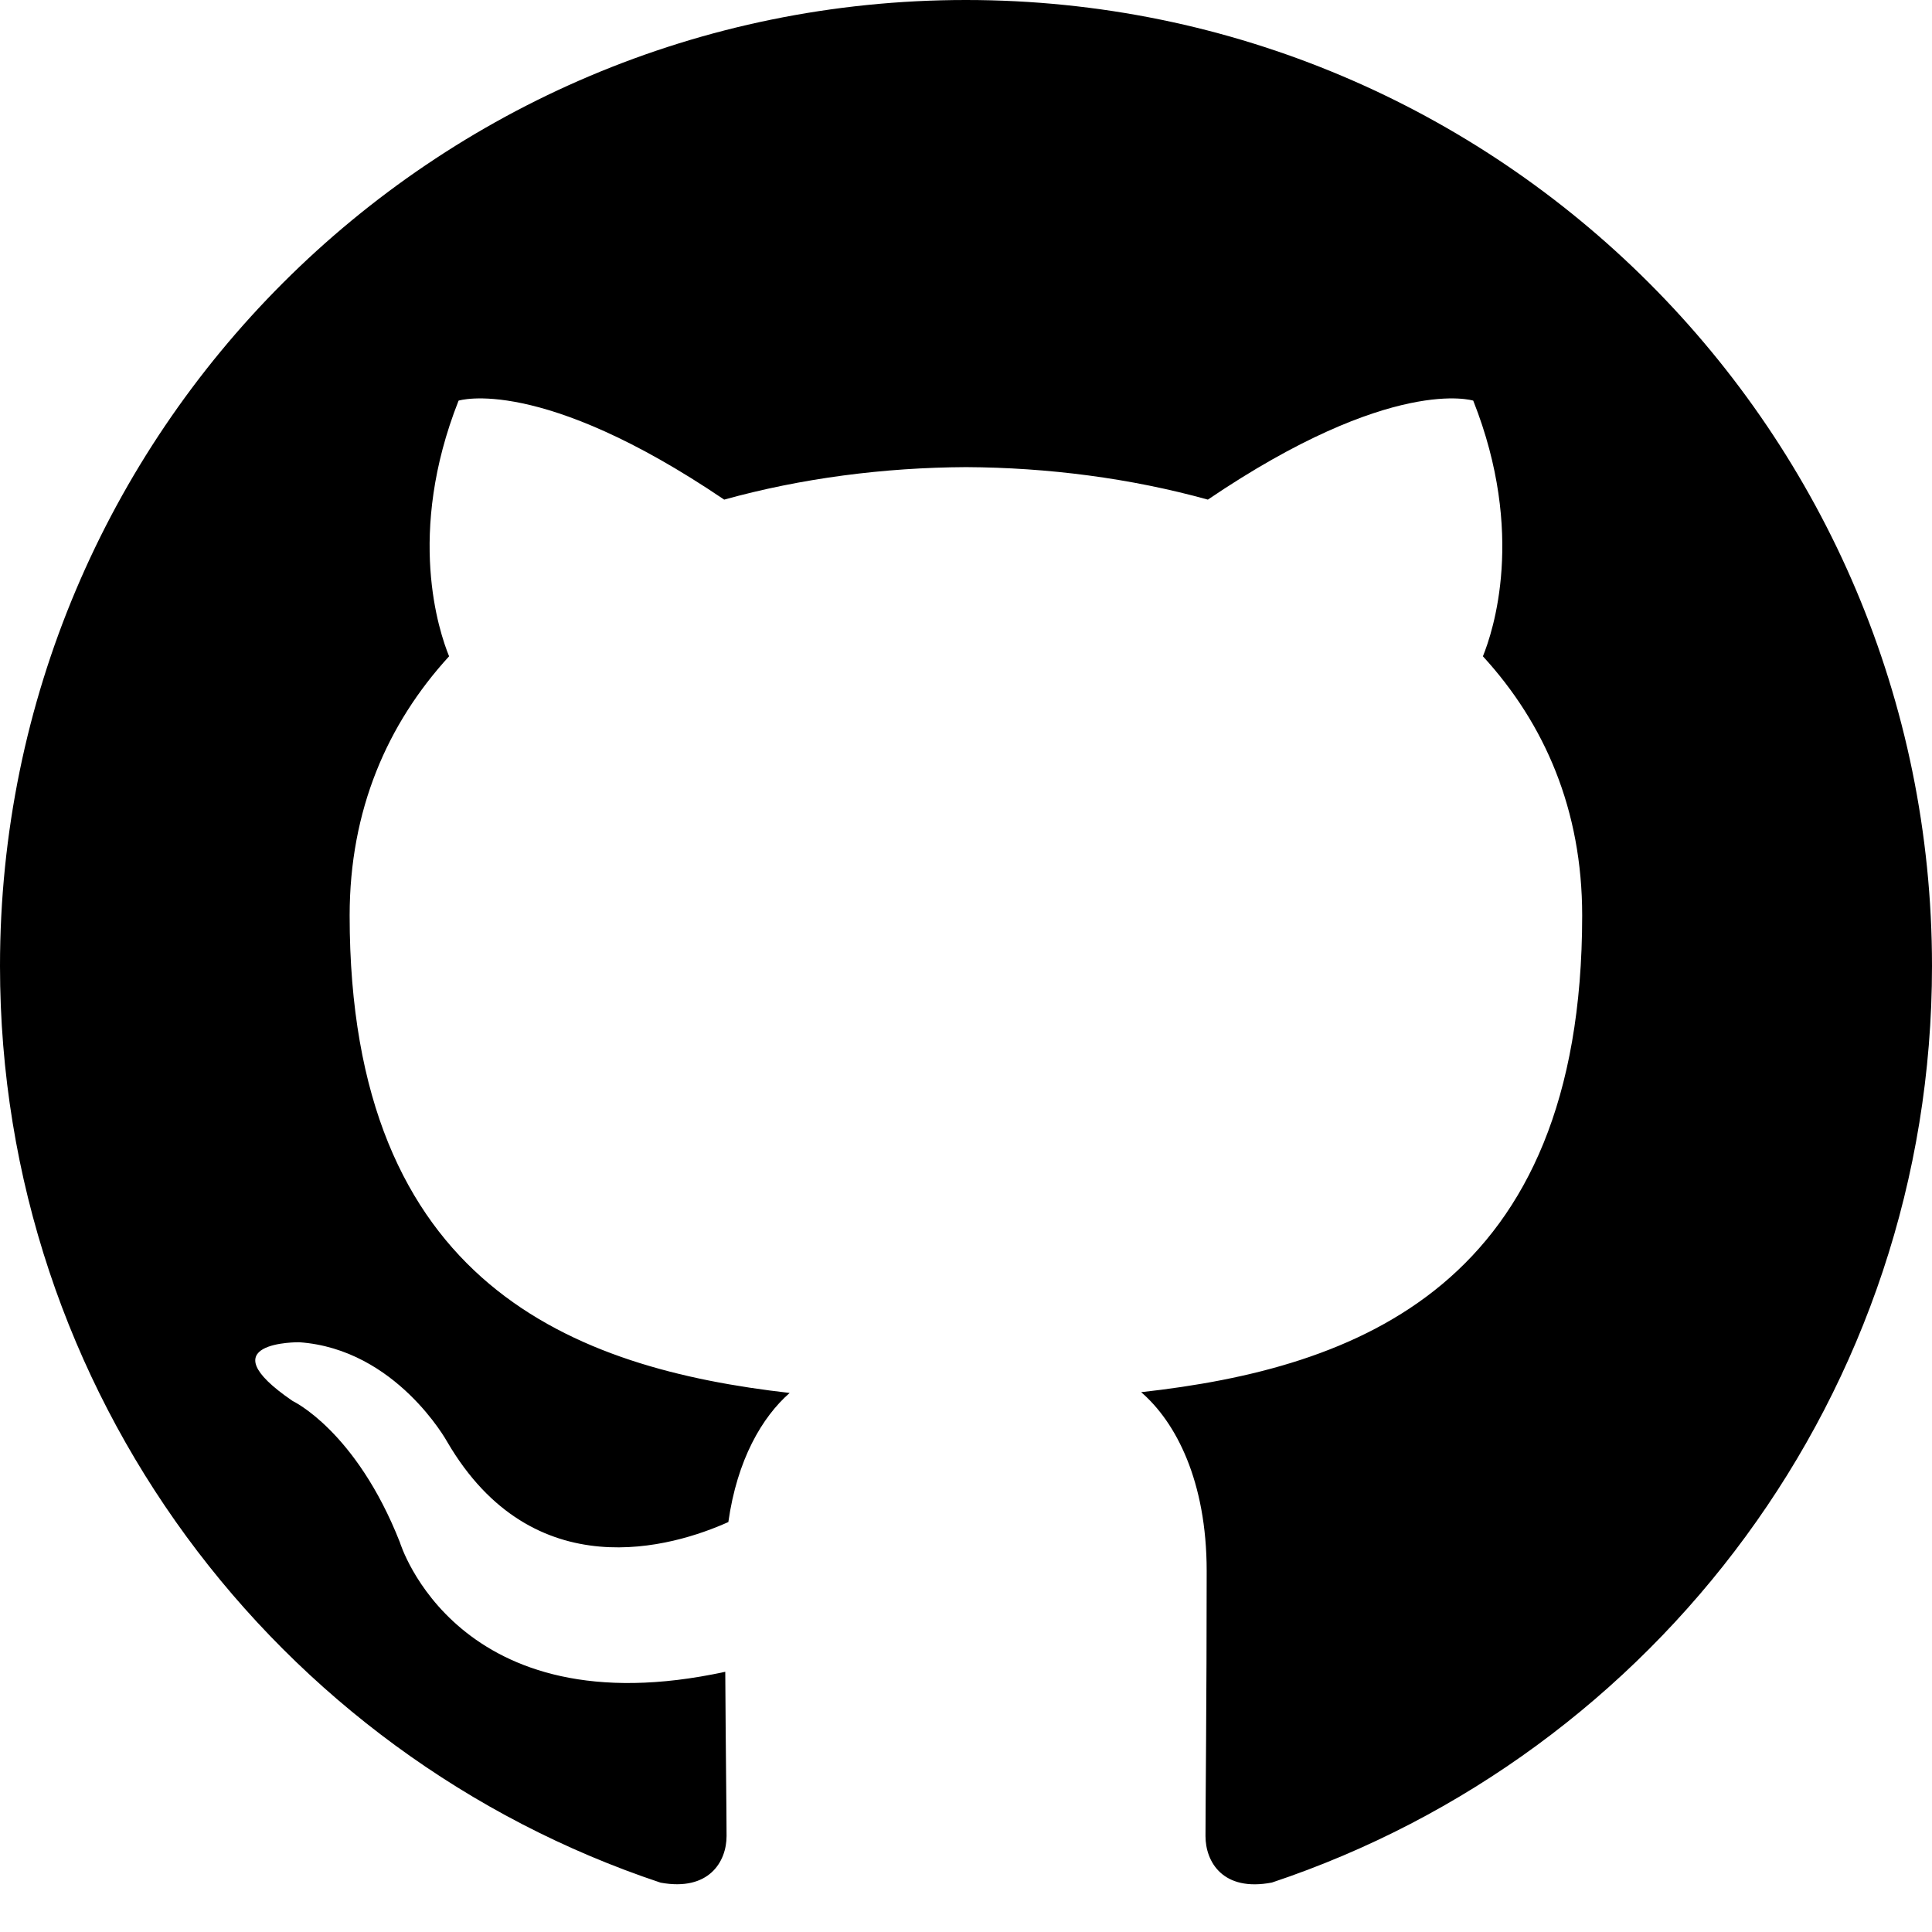
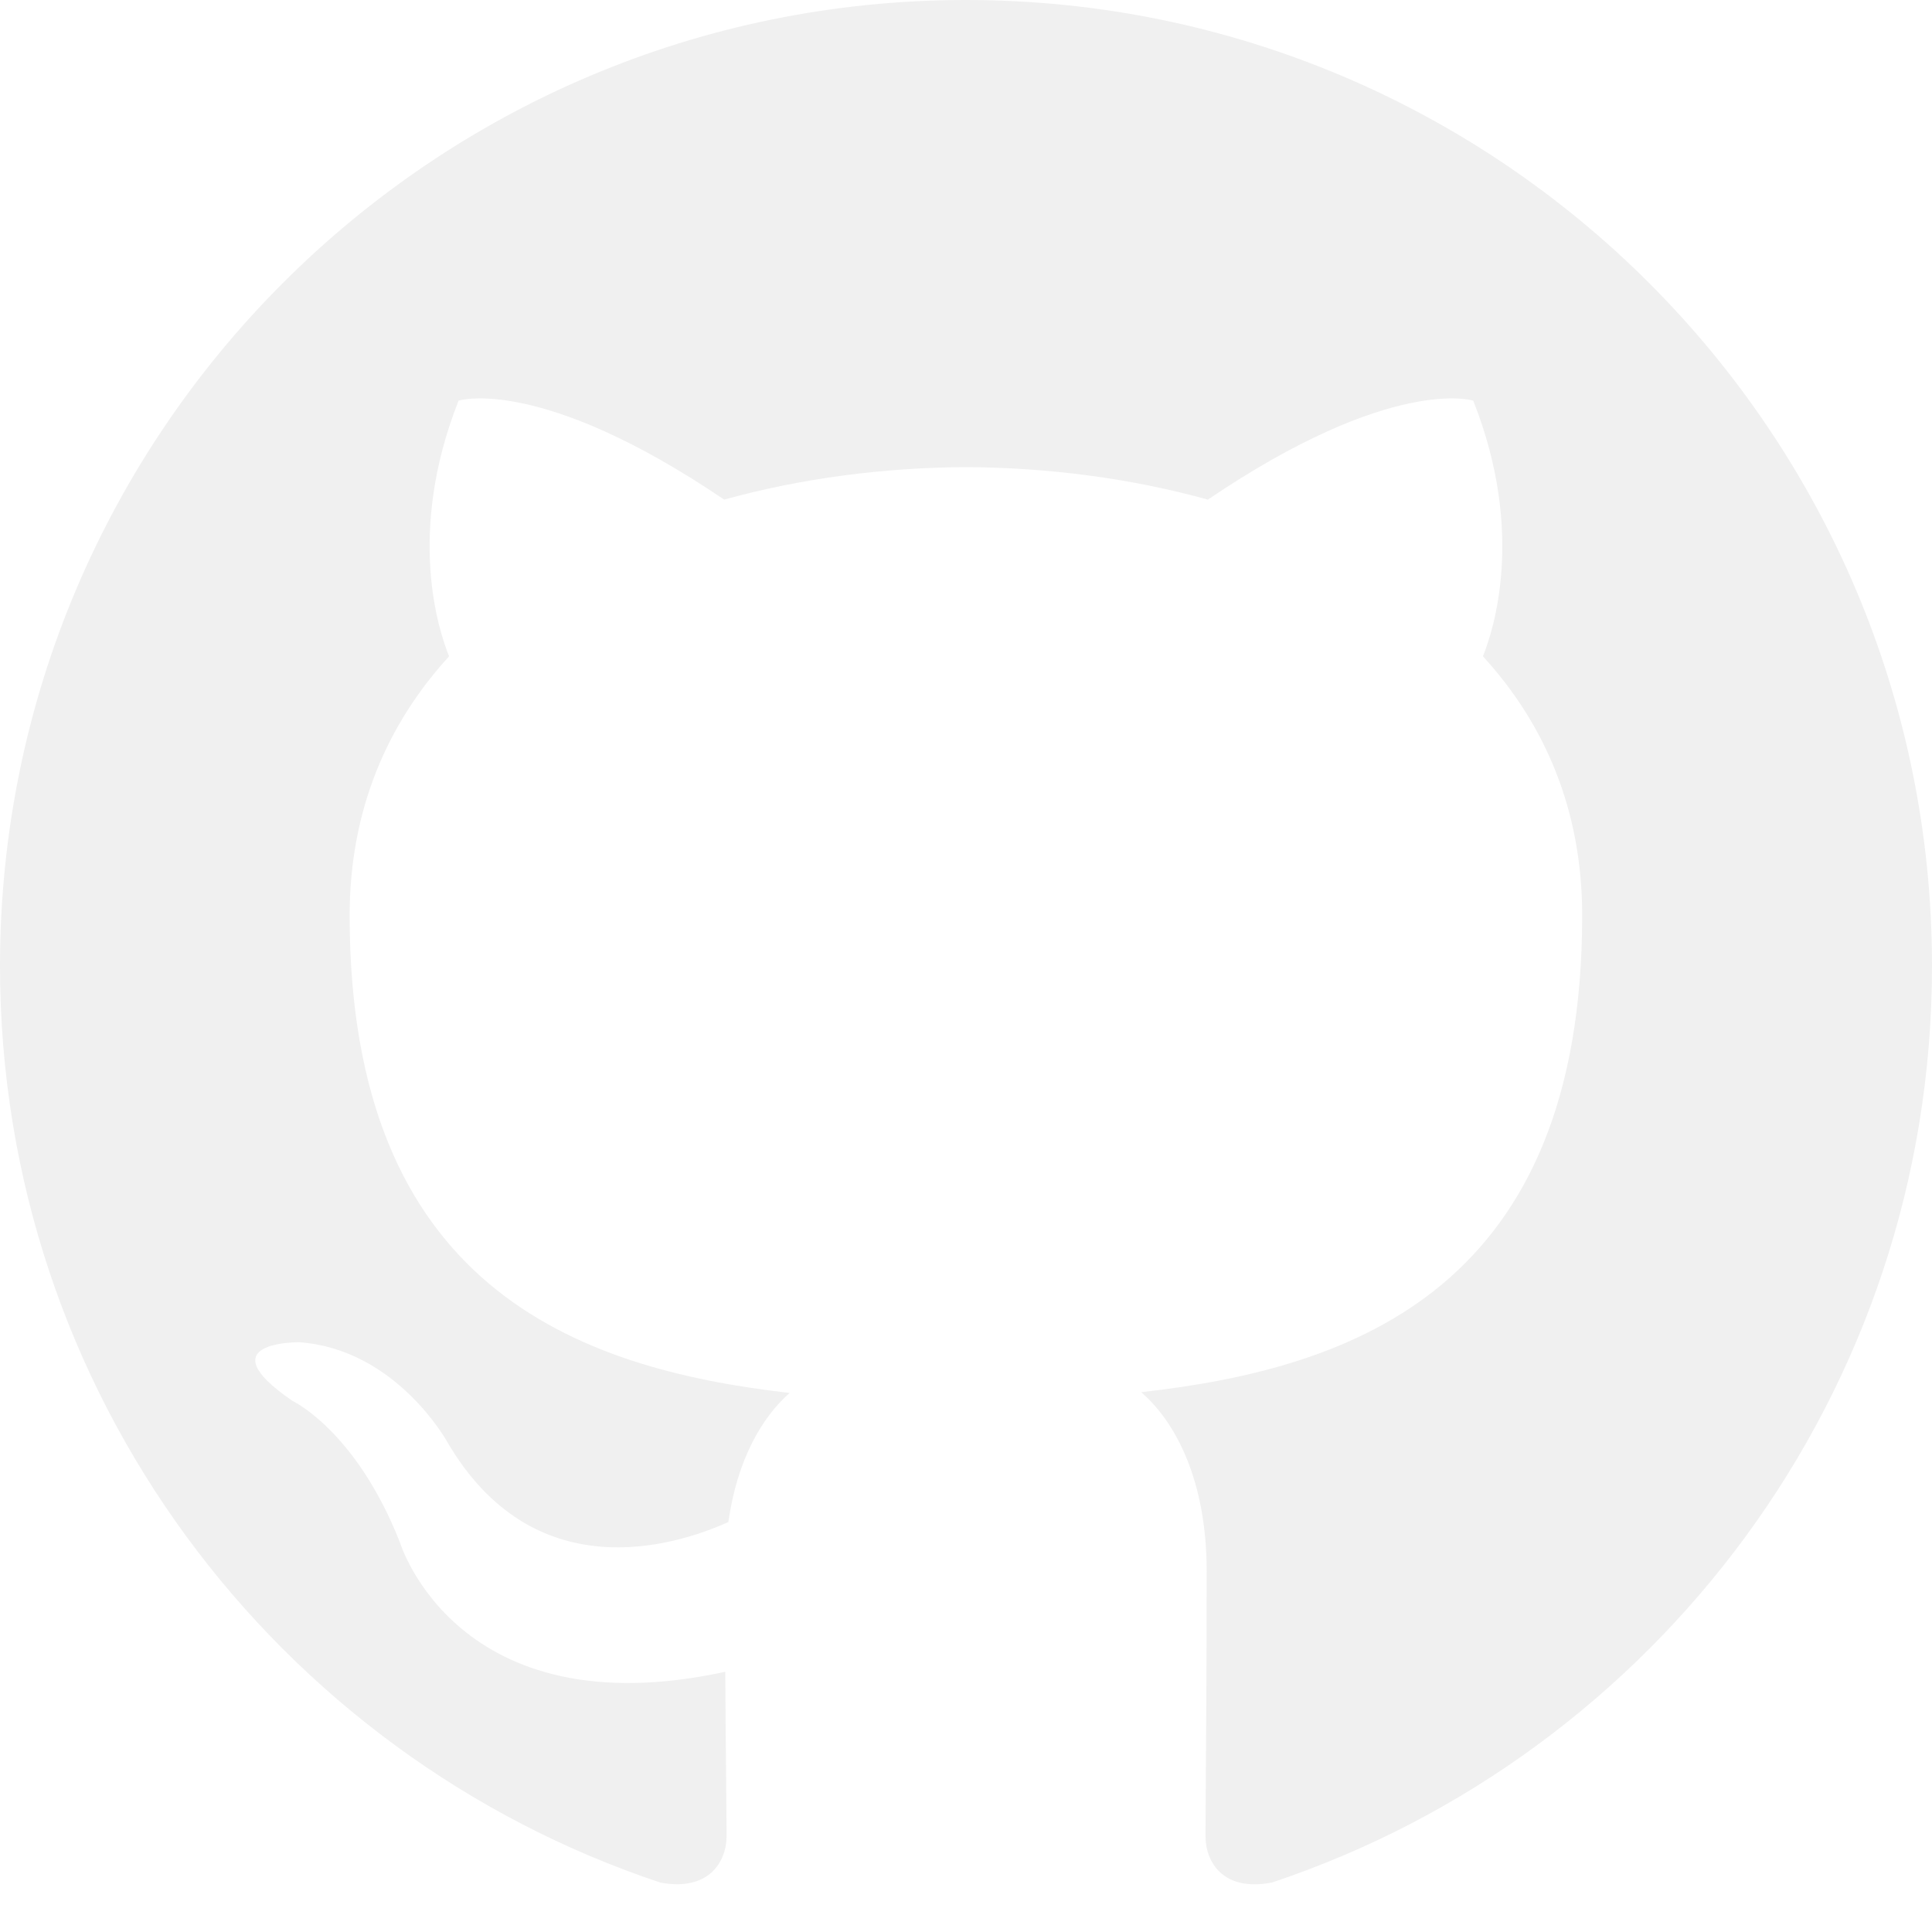
<svg xmlns="http://www.w3.org/2000/svg" viewBox="1363.20 -4445.45 325.79 325.79">
-   <g transform="scale(1, -1)">
+   <g fill="#f0f0f0" transform="scale(1, -1)">
    <path d="m 1526.08,4445.45 c -89.94,0 -162.88,-72.93 -162.88,-162.9 0,-71.96 46.67,-133.02 111.4,-154.57 8.15,-1.49 11.12,3.54 11.12,7.86 0,3.87 -0.14,14.11 -0.22,27.7 -45.31,-9.84 -54.87,21.84 -54.87,21.84 -7.41,18.82 -18.09,23.83 -18.09,23.83 -14.79,10.1 1.12,9.9 1.12,9.9 16.35,-1.15 24.95,-16.79 24.95,-16.79 14.53,-24.89 38.13,-17.7 47.41,-13.53 1.48,10.52 5.69,17.7 10.34,21.77 -36.17,4.12 -74.2,18.09 -74.2,80.51 0,17.79 6.35,32.32 16.77,43.71 -1.68,4.12 -7.27,20.68 1.6,43.11 0,0 13.67,4.38 44.79,-16.69 12.99,3.61 26.93,5.41 40.78,5.48 13.84,-0.07 27.77,-1.87 40.78,-5.48 31.1,21.07 44.75,16.69 44.75,16.69 8.89,-22.43 3.3,-38.99 1.63,-43.11 10.44,-11.39 16.74,-25.92 16.74,-43.71 0,-62.58 -38.09,-76.35 -74.37,-80.38 5.84,-5.03 11.05,-14.97 11.05,-30.17 0,-21.77 -0.2,-39.34 -0.2,-44.68 0,-4.36 2.94,-9.43 11.2,-7.84 64.68,21.59 111.31,82.6 111.31,154.55 0,89.97 -72.94,162.9 -162.91,162.9" />
  </g>
</svg>
